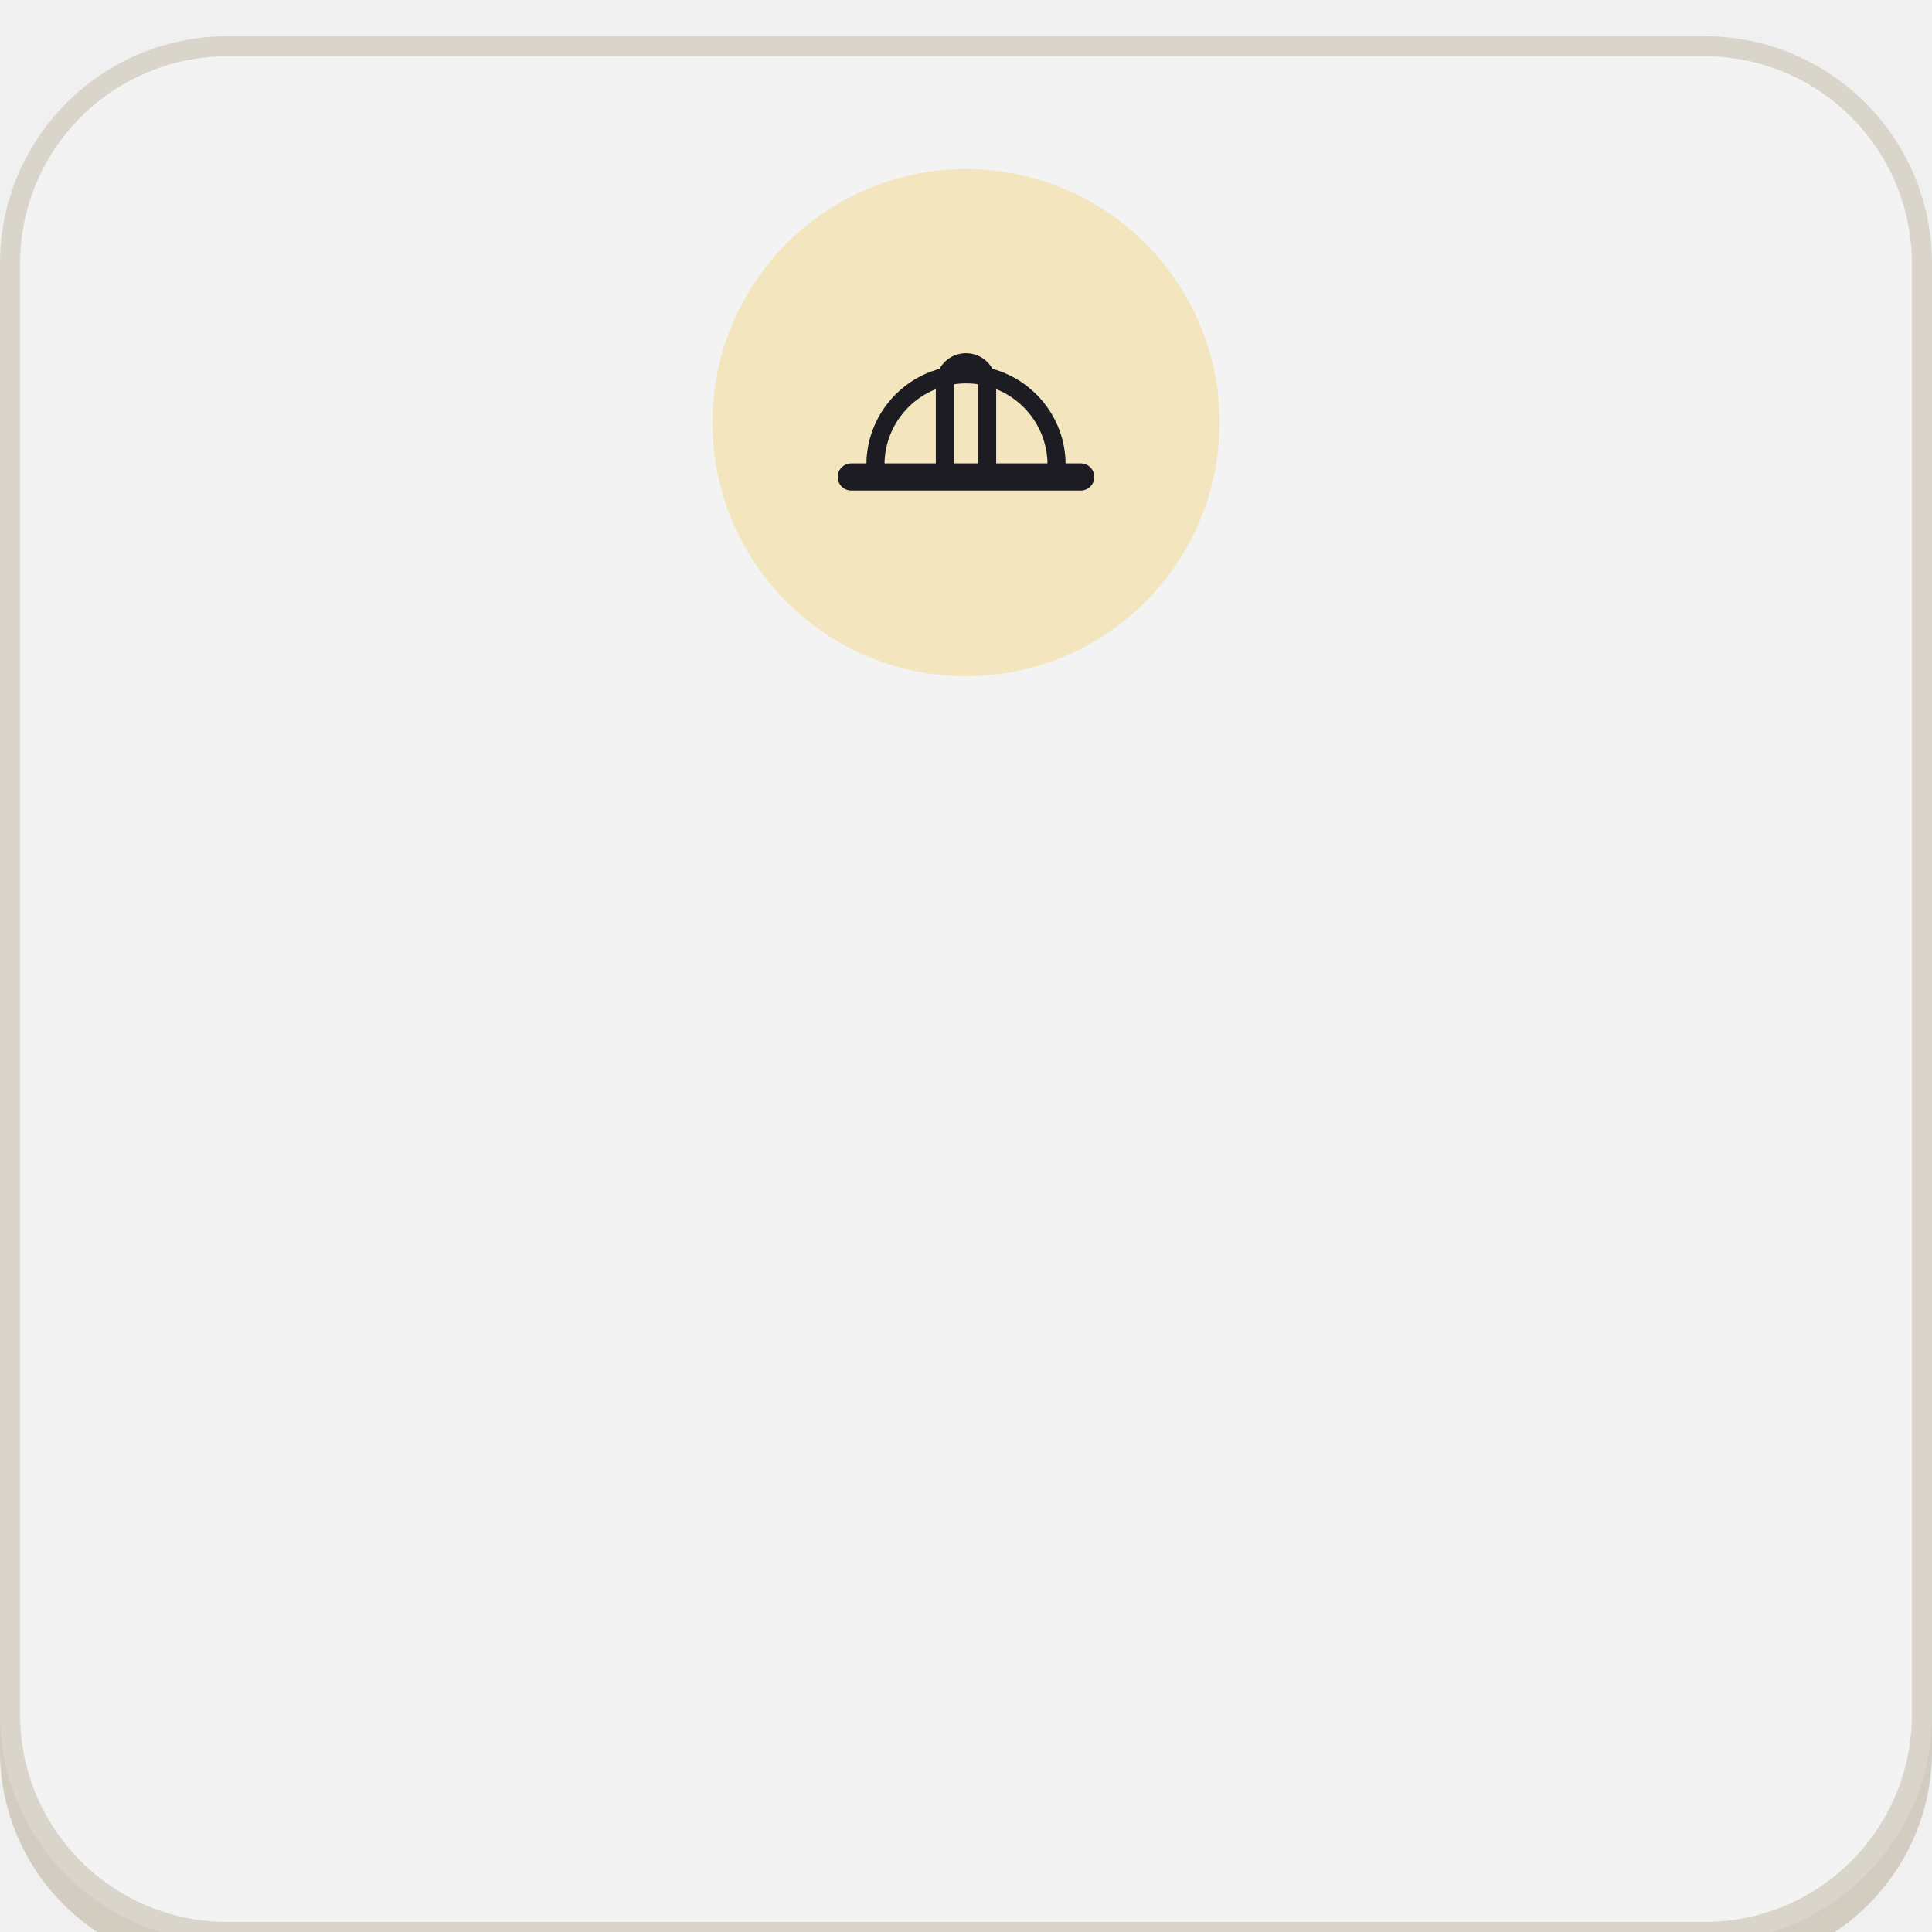
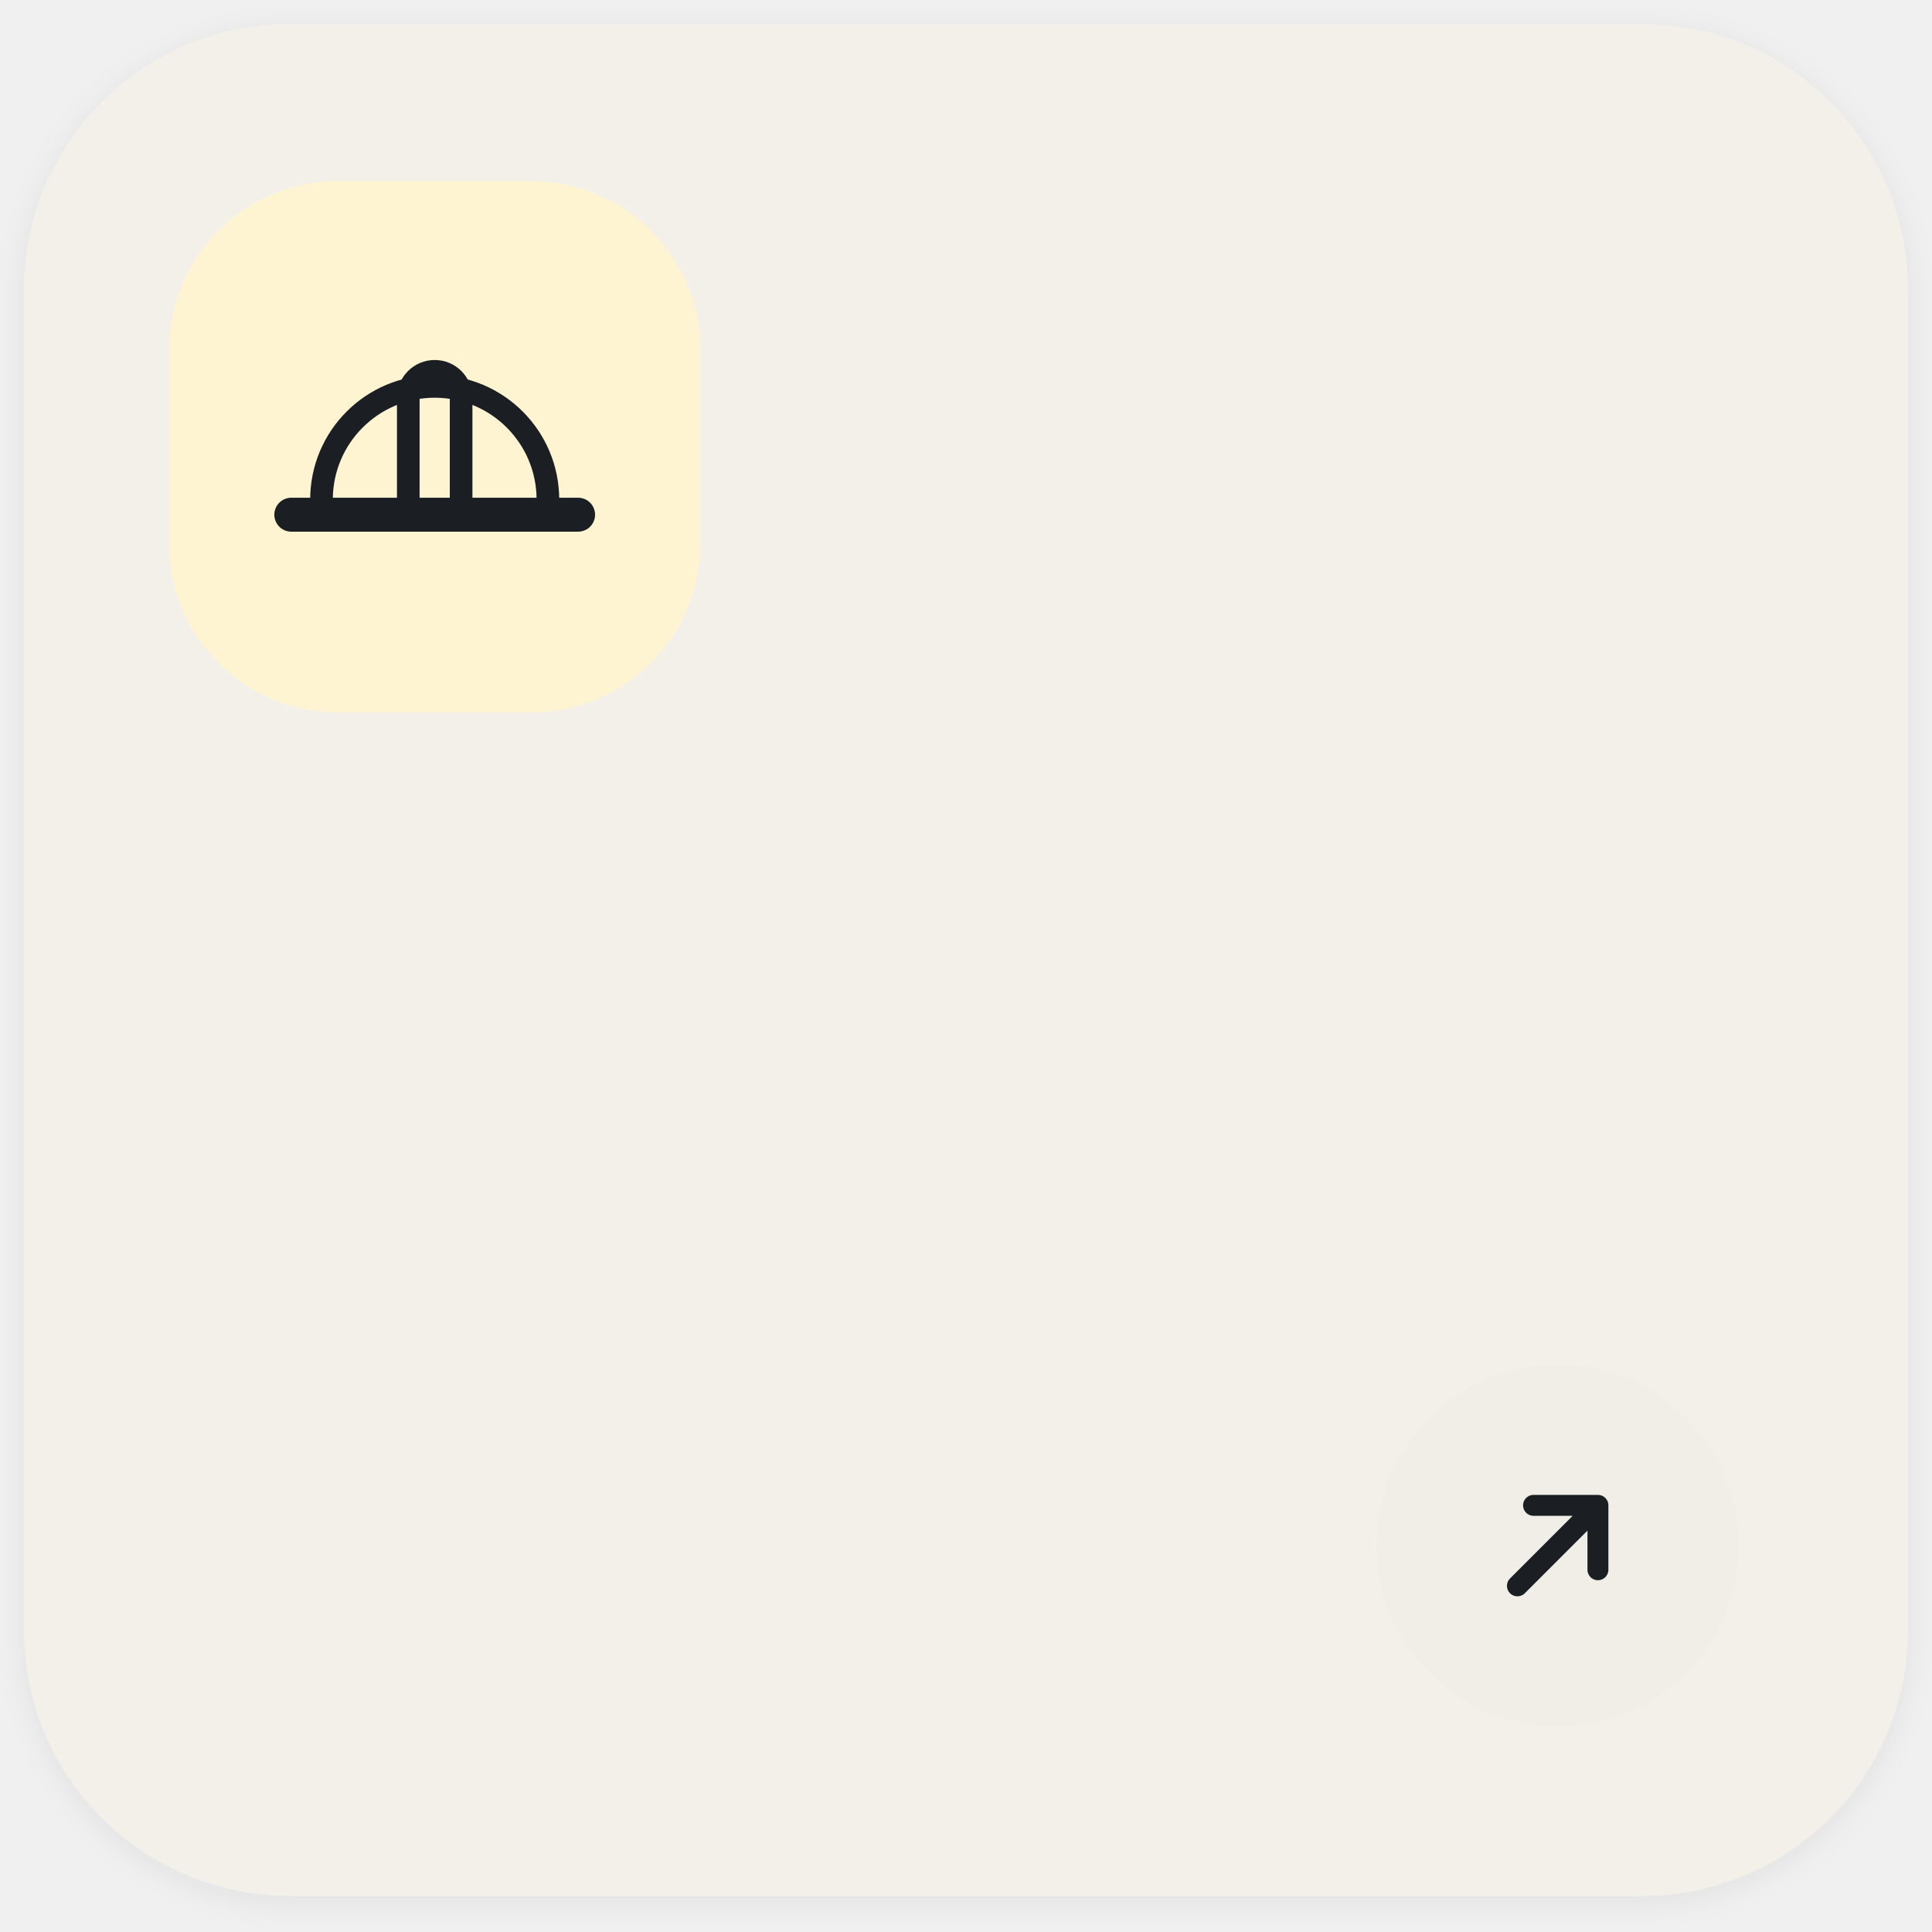
<svg xmlns="http://www.w3.org/2000/svg" data-size="480,480" width="480" height="480" viewBox="0 0 480 480">
-   <g transform="translate(0 9)" style="filter:brightness(0.9)">
-     <rect x="0" y="9" width="480" height="471" rx="54" fill="#DCD6CA" />
-     <rect x="2.5" y="2.5" width="475" height="468.5" rx="54" fill="#FFFFFF" stroke="#E4DFD5" stroke-width="5" />
-     <circle cx="240" cy="96" r="63" fill="#FFF1C7" />
-     <g opacity="1" fill="none" stroke="#1B1F24" stroke-width="3" stroke-linecap="round" stroke-linejoin="round" transform="translate(204 60) scale(1.5)">
-       <path d="M9 31a15 15 0 0 1 30 0" />
-       <path d="M20.5 17.5V31M27.5 17.5V31M20.5 17.5a3.5 3.5 0 0 1 7 0" />
-       <path d="M5 33h38" stroke-width="4.5" />
-       <path d="M38 33h5" />
-     </g>
+   <defs>
+     <filter id="sh56" filterUnits="userSpaceOnUse" x="0" y="0" width="480" height="480" color-interpolation-filters="sRGB">
+       <feDropShadow dx="0" dy="1.5" stdDeviation="3.6" flood-color="#1B1F24" flood-opacity="0.063" />
+     </filter>
+   </defs>
+   <rect x="6" y="6" width="468" height="465" rx="66" fill="#F3F0EA" filter="url(#sh56)" />
+   <rect x="42" y="45" width="132" height="132" rx="42" fill="#FFF4D1" />
+   <g opacity="1" fill="none" stroke="#1B1F24" stroke-width="3" stroke-linecap="round" stroke-linejoin="round" transform="translate(63 66) scale(1.875)">
+     <path d="M9 31a15 15 0 0 1 30 0" />
+     <path d="M20.5 17.5V31M27.5 17.5V31M20.5 17.5a3.5 3.5 0 0 1 7 0" />
+     <path d="M5 33h38" stroke-width="4.5" />
+     <path d="M38 33h5" />
+   </g>
+   <circle cx="387" cy="384" r="45" fill="#F1EEE8" />
+   <g opacity="1" fill="none" stroke="#1B1F24" stroke-width="2.6" stroke-linecap="round" stroke-linejoin="round" transform="translate(363 360) scale(2)">
+     <path d="M7 17L17 7M9 7h8v8" />
  </g>
</svg>
